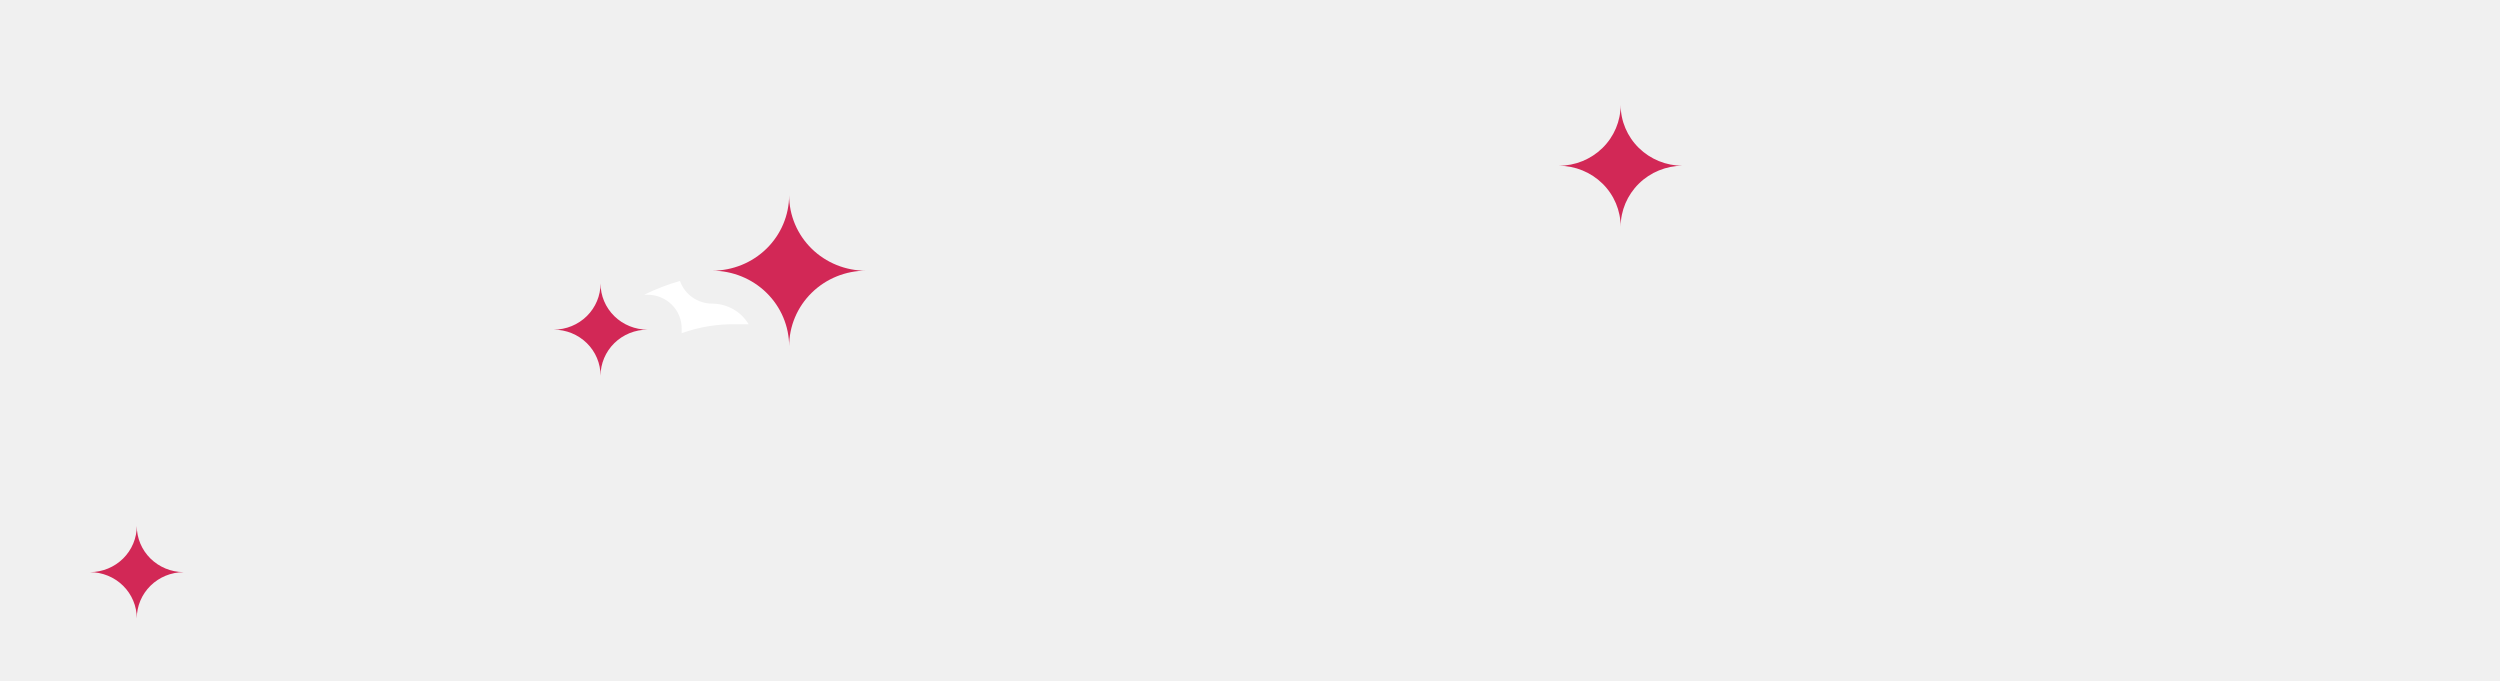
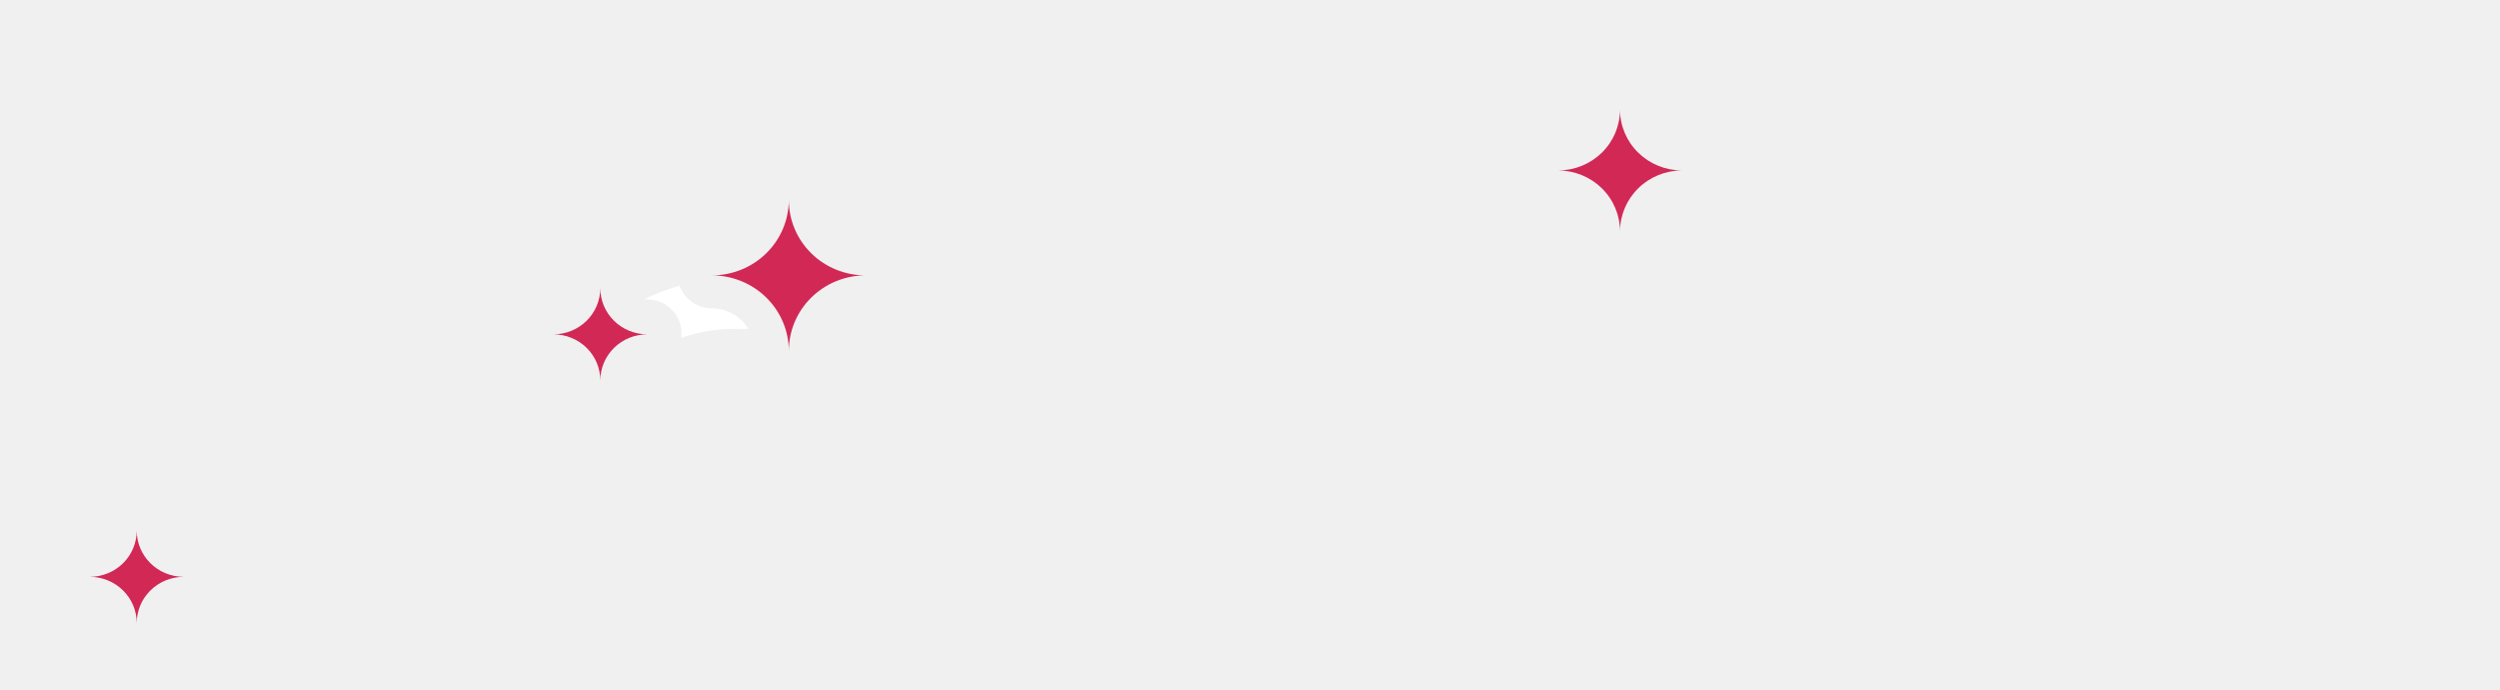
- <svg xmlns="http://www.w3.org/2000/svg" fill="none" viewBox="0 0 147 40">
+ <svg xmlns="http://www.w3.org/2000/svg" fill="none" viewBox="0 0 147 40" width="145" height="40">
  <path d="M72.193 18.425c-0-.333.132-.652.369-.89.236-.238.558-.376.897-.383h7.212c5.112 0 8.477 2.676 8.477 7.06v.059c0 4.799-4.078 7.287-8.899 7.287h-5.494v6.734c.016.175-.006.351-.063.517-.057.166-.149.319-.269.448-.12.129-.267.233-.43.303-.163.071-.34.107-.518.107s-.355-.036-.518-.107c-.163-.071-.31-.174-.43-.303-.12-.129-.212-.282-.269-.448-.057-.166-.079-.342-.063-.517V18.425zm8.156 10.861c3.746 0 6.207-1.975 6.207-4.937V24.29c0-3.179-2.421-4.828-6.026-4.828h-5.725v9.785l5.544.04zM94.019 18.267c-.016-.175.006-.351.063-.517.057-.166.149-.319.269-.448.12-.129.267-.233.43-.303.163-.071.34-.107.518-.107s.355.036.518.107c.163.071.31.174.43.303.12.129.212.282.269.448.057.166.079.342.063.517v20.024c.016.175-.006.351-.063.517-.057.166-.149.319-.269.448-.12.129-.267.233-.43.303-.163.071-.34.107-.518.107s-.355-.036-.518-.107c-.163-.071-.31-.174-.43-.303-.12-.129-.212-.282-.269-.448-.057-.166-.079-.342-.063-.517V18.267zM103.199 18.297c.007-.327.144-.638.38-.868.236-.23.553-.361.885-.366h.352c.261.005.516.075.743.203.226.128.416.309.552.528l13.751 17.23V18.237c0-.325.131-.636.364-.866.234-.23.551-.359.881-.359.33 0 .647.129.881.359.233.23.364.541.364.866v20.093c.006.153-.02.305-.077.448-.056.142-.141.272-.25.381-.109.109-.24.195-.384.253-.144.058-.298.086-.454.084h-.13c-.267-.018-.526-.097-.756-.231-.23-.134-.425-.318-.57-.539l-14.061-17.635v17.24c-.003.318-.129.624-.353.853-.224.23-.529.366-.853.381-.328-.005-.641-.138-.871-.369-.23-.231-.357-.542-.354-.865V18.297h-.04zM128.74 18.267c-.016-.175.006-.351.063-.517.057-.166.149-.319.269-.448.121-.129.267-.233.431-.303.163-.071.339-.107.518-.107.178 0 .355.036.518.107.163.071.31.174.43.303.121.129.212.282.27.448.057.166.078.342.062.517v12.175l12.897-13.004c.264-.269.624-.428 1.004-.444.329.013.64.149.87.38.23.231.361.541.366.864-.008.168-.048.333-.121.486-.072.152-.175.289-.301.403l-8.035 7.82 8.667 10.427c.227.258.352.587.352.928-.004.171-.042.339-.113.495-.07.156-.171.297-.297.414-.126.117-.275.209-.437.27-.162.061-.335.089-.509.084-.202-.008-.399-.065-.574-.164-.175-.1-.323-.24-.43-.408l-8.457-10.358-4.882 4.799v4.838c0 .165-.033.328-.097.48-.064.152-.158.29-.276.407-.119.116-.259.209-.414.272-.155.063-.321.096-.488.096-.168 0-.334-.032-.488-.096-.155-.063-.296-.155-.414-.272-.119-.116-.213-.255-.277-.407-.064-.152-.097-.315-.097-.48V18.267h-.01z" />
  <path d="M98.94 9.746c-.965 0-1.891-.376-2.575-1.046-.683-.67-1.069-1.579-1.071-2.528 0 .948-.383 1.857-1.065 2.527-.682.67-1.607 1.047-2.571 1.047.965.003 1.89.381 2.572 1.053.682.672 1.064 1.582 1.064 2.531.003-.95.388-1.86 1.071-2.532s1.609-1.05 2.575-1.053z" fill="#D22856" />
  <path d="M43.287 19.067h.733c-.218-.368-.53-.673-.906-.886-.375-.213-.8-.326-1.234-.328-.418-0-.826-.129-1.166-.368-.34-.239-.596-.576-.732-.965-.724.205-1.427.476-2.099.81h.191c.533 0 1.044.208 1.42.578.377.37.588.873.588 1.396.005.095.005.191 0 .286 1.026-.367 2.112-.545 3.204-.523z" fill="#fff" />
  <path d="M60.733 27.647L55.541 6.566C55.179 4.246 52.929 0 46.903 0c-.4 0-.783.156-1.065.434-.282.278-.441.654-.441 1.047s.159.77.441 1.047c.283.278.666.434 1.065.434 4.871 0 5.595 3.683 5.665 4.088l4.781 19.452h-2.099c-.217-1.697-.805-3.327-1.724-4.78-.919-1.452-2.147-2.692-3.599-3.633-.455.188-.843.504-1.116.908-.273.404-.419.878-.42 1.363.005.086.005.171 0 .257 1.221.824 2.224 1.923 2.923 3.207.699 1.284 1.075 2.713 1.095 4.169-.006.497-.053.992-.141 1.481-.329 2.098-1.41 4.01-3.049 5.392-1.639 1.382-3.726 2.141-5.885 2.141-2.159 0-4.246-.76-5.885-2.141-1.639-1.382-2.72-3.294-3.049-5.392-.087-.489-.135-.985-.141-1.481.016-1.37.342-2.719.954-3.95-.508-.035-.984-.259-1.33-.625s-.539-.849-.538-1.35c.002-.179-.067-.352-.191-.484-.972 1.491-1.587 3.179-1.798 4.937h-1.868c-.321-2.904-1.721-5.59-3.933-7.541-2.212-1.951-5.078-3.03-8.05-3.03s-5.838 1.079-8.05 3.03c-2.212 1.951-3.612 4.636-3.933 7.541H3.443L8.234 7.05c.06-.405.814-4.088 5.665-4.088.4 0 .783-.156 1.065-.434.282-.278.441-.654.441-1.047 0-.393-.159-.77-.441-1.047C14.681.156 14.298 0 13.899 0 7.872 0 5.623 4.246 5.261 6.566L.058 27.647c-.064.214-.076.441-.033.661.043.22.139.426.279.602s.322.316.529.409c.207.093.434.136.661.125h4.018c.082.611.209 1.215.382 1.807.063-.108.098-.231.1-.355 0-.524.212-1.026.588-1.396.377-.37.888-.578 1.42-.578.163.002.325.025.482.069-.044-.344-.067-.69-.07-1.037.003-.496.046-.992.131-1.481.322-2.104 1.401-4.025 3.041-5.414 1.64-1.388 3.733-2.152 5.898-2.152 2.165 0 4.257.764 5.898 2.152 1.64 1.388 2.72 3.309 3.041 5.414.084.489.128.985.131 1.481-.016 2.352-.973 4.603-2.665 6.267-1.692 1.663-3.982 2.604-6.374 2.62-1.958.026-3.872-.573-5.454-1.708-.362.309-.826.481-1.306.484-.198.003-.387.082-.526.22s-.217.325-.217.52c-.003.276-.064.549-.181.8 2.149 1.751 4.853 2.708 7.643 2.705 2.948.013 5.798-1.038 8.012-2.952 2.214-1.914 3.637-4.559 4-7.436h1.828c.331 2.895 1.735 5.569 3.945 7.511C37.469 38.927 40.328 40 43.292 40c2.964 0 5.823-1.073 8.033-3.015 2.209-1.942 3.614-4.616 3.945-7.511h4.018c.232.017.465-.024.678-.117.213-.093.399-.236.542-.417.143-.181.239-.393.278-.619.04-.226.022-.457-.051-.674z" />
  <path d="M50.92 15.917c-.593.001-1.181-.112-1.729-.335-.548-.222-1.047-.548-1.466-.96-.42-.412-.753-.901-.98-1.44-.227-.538-.344-1.116-.344-1.699-.003 1.177-.48 2.304-1.327 3.135-.847.831-1.996 1.298-3.192 1.298 1.198.003 2.346.472 3.193 1.304.847.833 1.324 1.961 1.327 3.139 0-1.179.476-2.309 1.324-3.142.848-.833 1.997-1.301 3.196-1.301zM38.074 19.383c-.733 0-1.435-.286-1.953-.795-.518-.509-.809-1.2-.809-1.92 0 .718-.29 1.408-.805 1.917-.516.509-1.216.796-1.947.799.73 0 1.43.285 1.946.792.516.507.806 1.196.806 1.913.003-.718.295-1.407.812-1.914.518-.507 1.219-.792 1.95-.792zM10.785 33.641c-.729-.005-1.426-.294-1.94-.802-.514-.509-.802-1.196-.802-1.913 0 .719-.29 1.408-.805 1.917-.516.509-1.216.796-1.947.799.731.003 1.431.29 1.947.799.516.509.805 1.198.805 1.917-0-.717.288-1.404.802-1.913.514-.509 1.211-.797 1.94-.802z" fill="#D22856" />
</svg>
